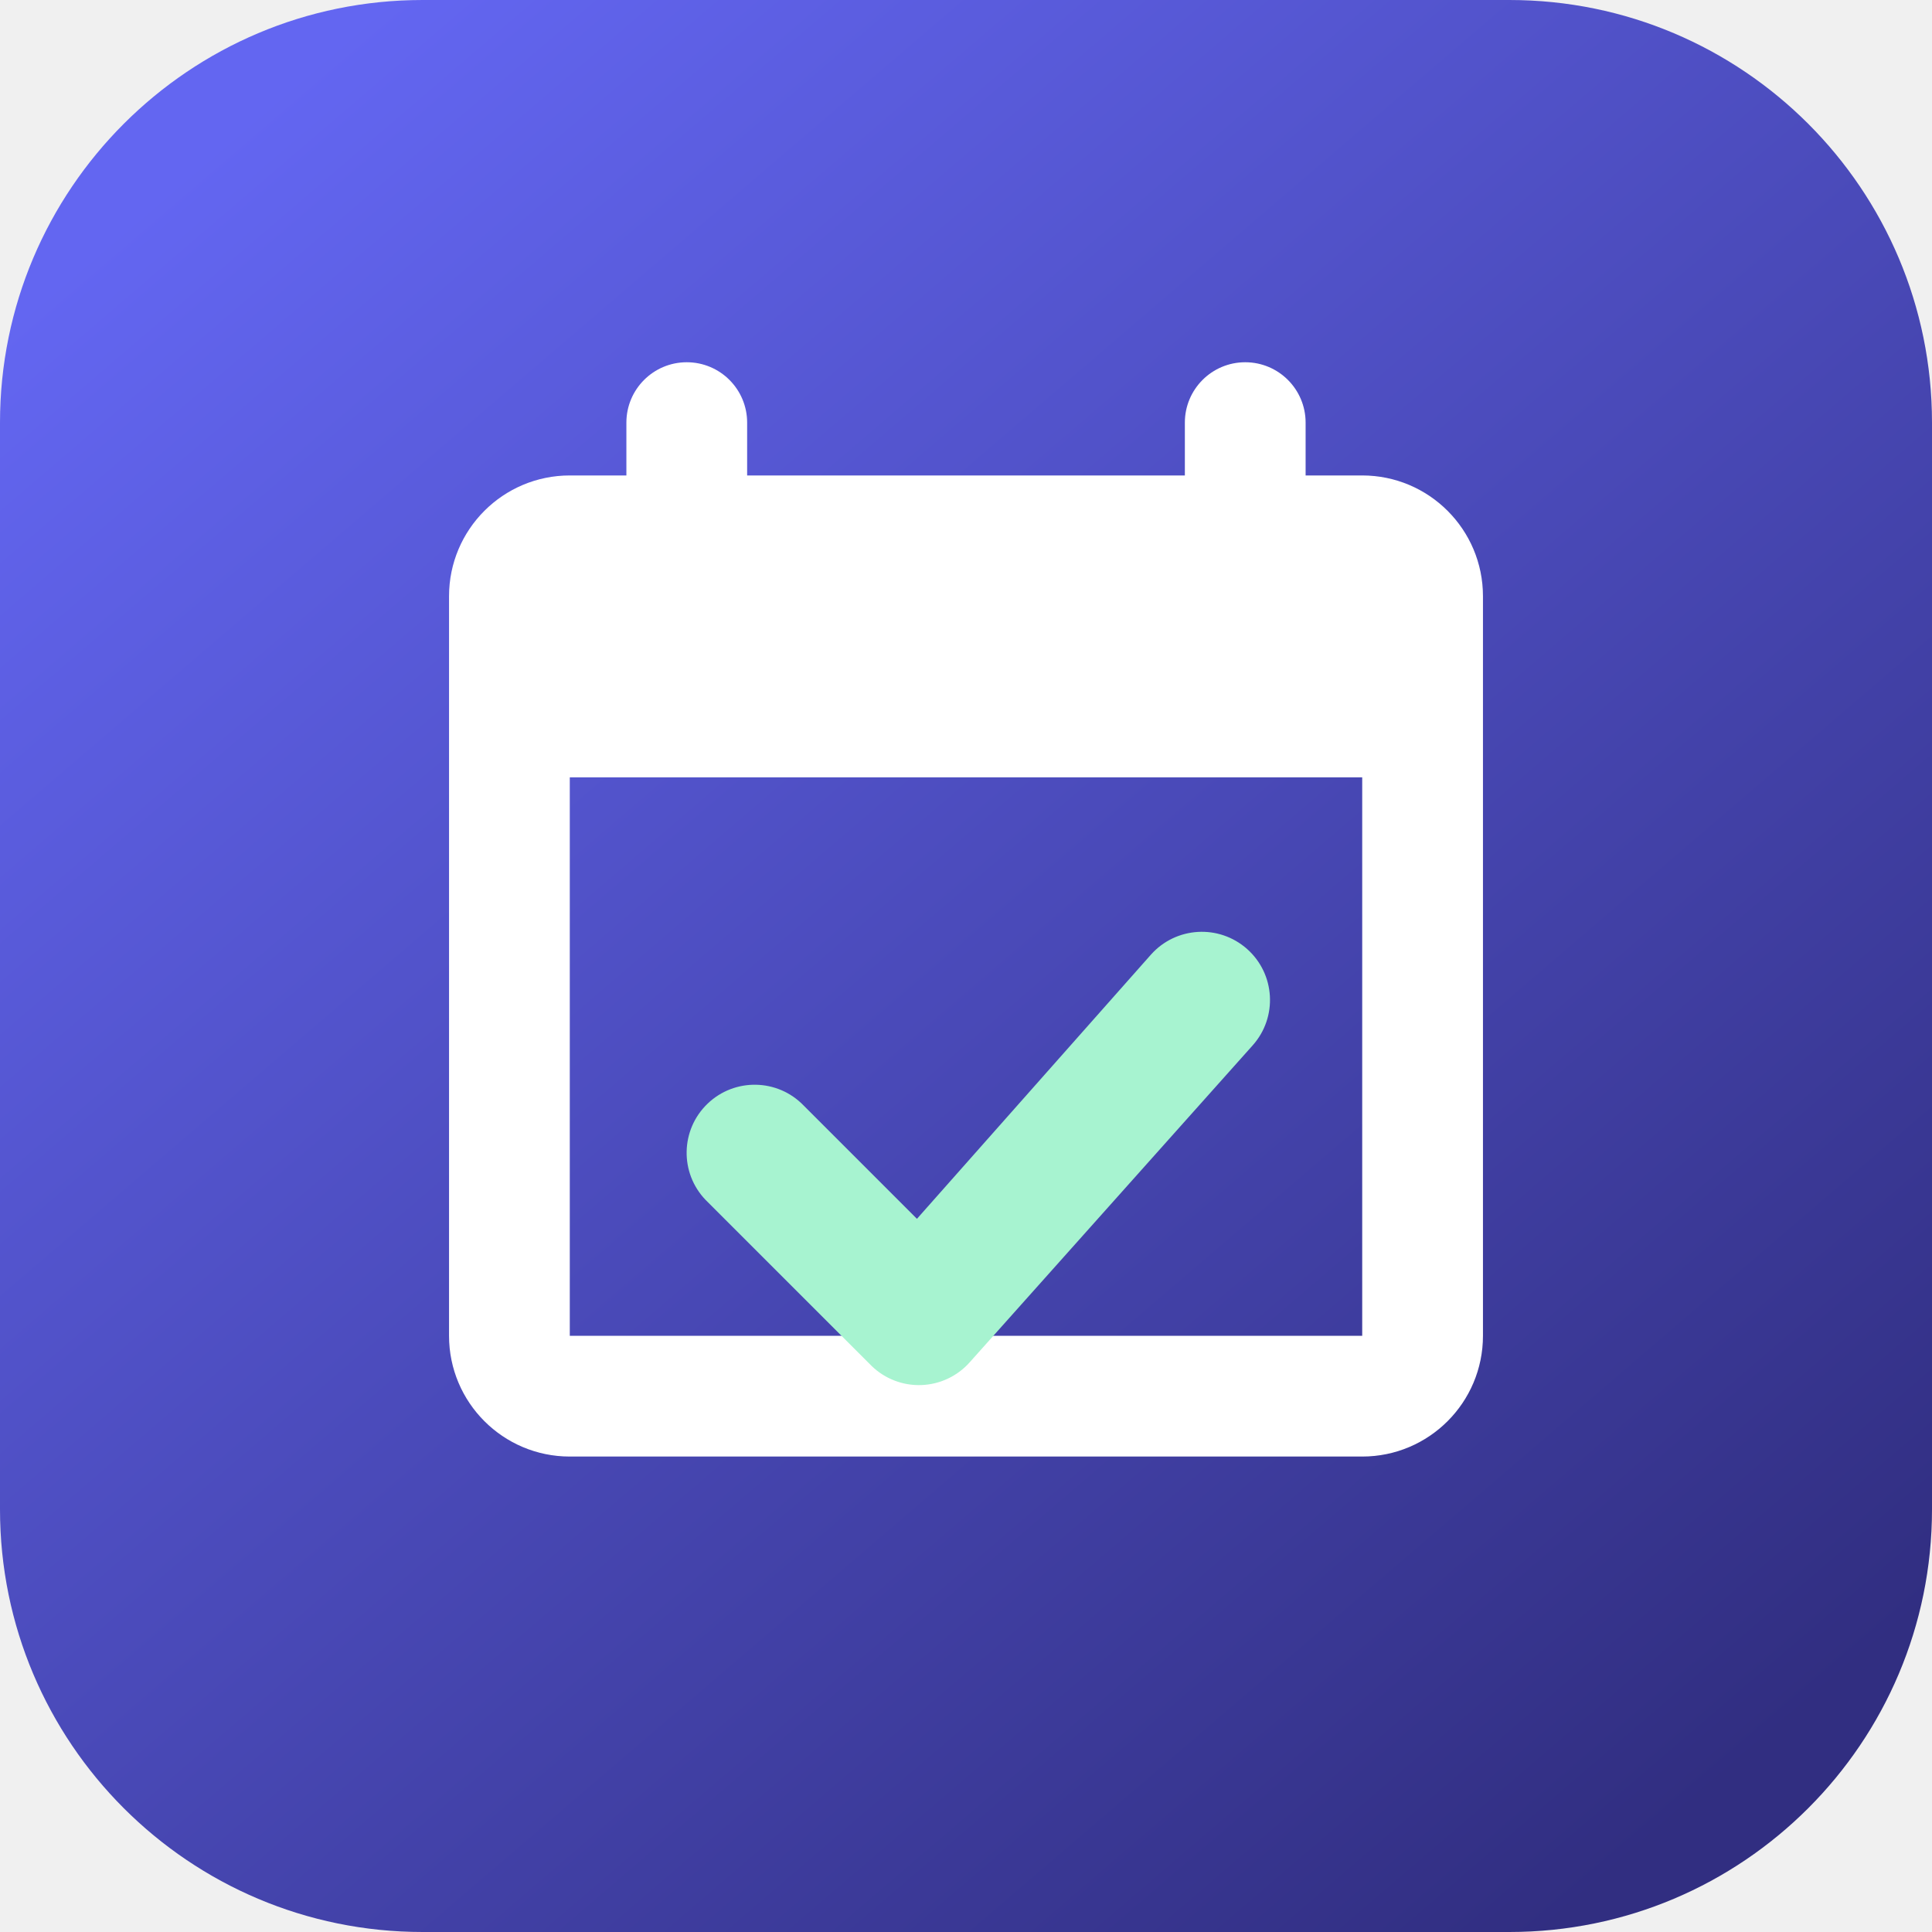
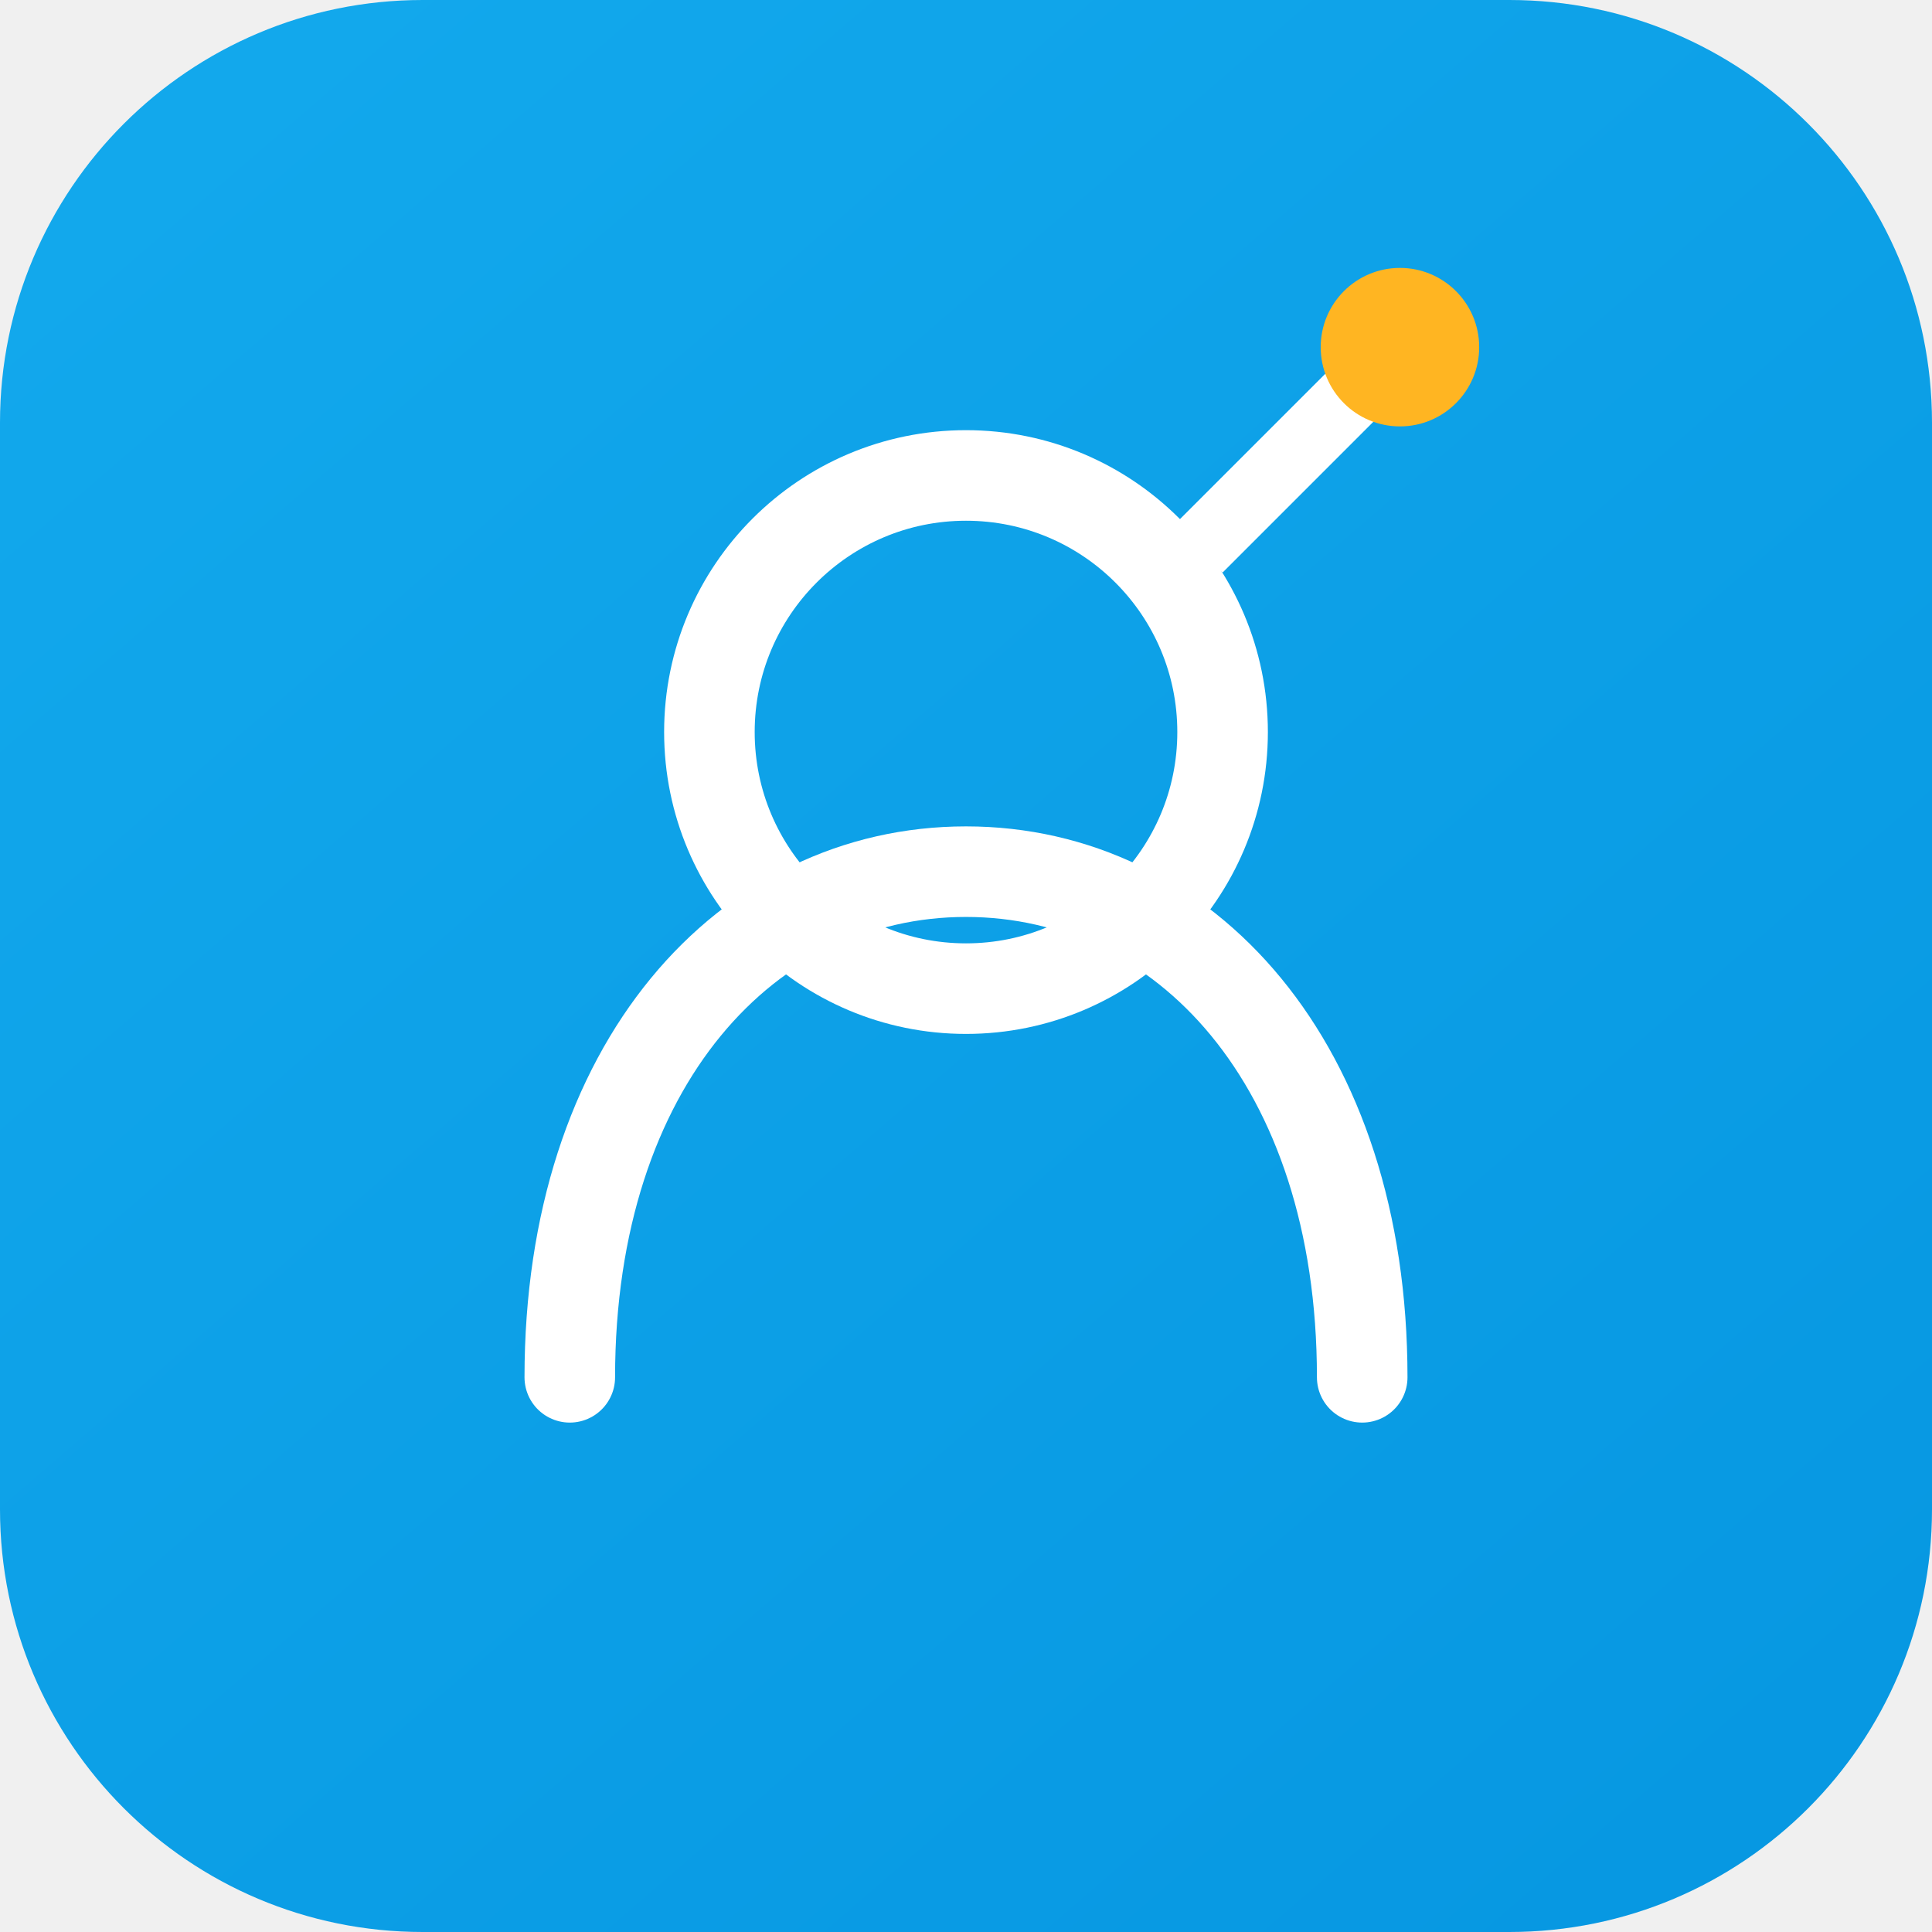
- <svg xmlns="http://www.w3.org/2000/svg" viewBox="0 0 512 512">
+ <svg xmlns="http://www.w3.org/2000/svg" viewBox="0 0 512 512" role="img" aria-labelledby="title">
  <defs>
-     <linearGradient id="g" x1="64" y1="32" x2="448" y2="480" gradientUnits="userSpaceOnUse">
-       <stop stop-color="#6366f1" />
-       <stop offset="1" stop-color="#312e81" />
+     <linearGradient id="bg" x1="56" y1="26" x2="452" y2="486" gradientUnits="userSpaceOnUse">
+       <stop stop-color="#12A8EC" />
+       <stop offset="1" stop-color="#0798E2" />
    </linearGradient>
  </defs>
-   <rect width="512" height="512" rx="112" fill="url(#g)" />
-   <path fill="#fff" d="M151 126h210a32 32 0 0 1 32 32v196a32 32 0 0 1-32 32H151a32 32 0 0 1-32-32V158a32 32 0 0 1 32-32Zm0 80v148h210V206H151Z" />
-   <path fill="#fff" d="M182 96a16 16 0 0 1 16 16v56a16 16 0 1 1-32 0v-56a16 16 0 0 1 16-16Zm148 0a16 16 0 0 1 16 16v56a16 16 0 1 1-32 0v-56a16 16 0 0 1 16-16Z" />
-   <path fill="#a7f3d0" d="m213 293 30 30 62-70a18 18 0 0 1 27 24l-75 84a18 18 0 0 1-26 1l-44-44a18 18 0 1 1 26-25Z" />
+   <rect width="512" height="512" rx="112" fill="url(#bg)" />
+   <circle cx="256" cy="194" r="68" fill="none" stroke="#fff" stroke-width="24" />
+   <path d="M151 365c0-83 47-134 105-134s105 51 105 134" fill="none" stroke="#fff" stroke-width="24" stroke-linecap="round" />
+   <path d="M324 139l31-31" fill="none" stroke="#fff" stroke-width="18" stroke-linecap="square" />
+   <circle cx="371" cy="92" r="21" fill="#FFB522" />
</svg>
